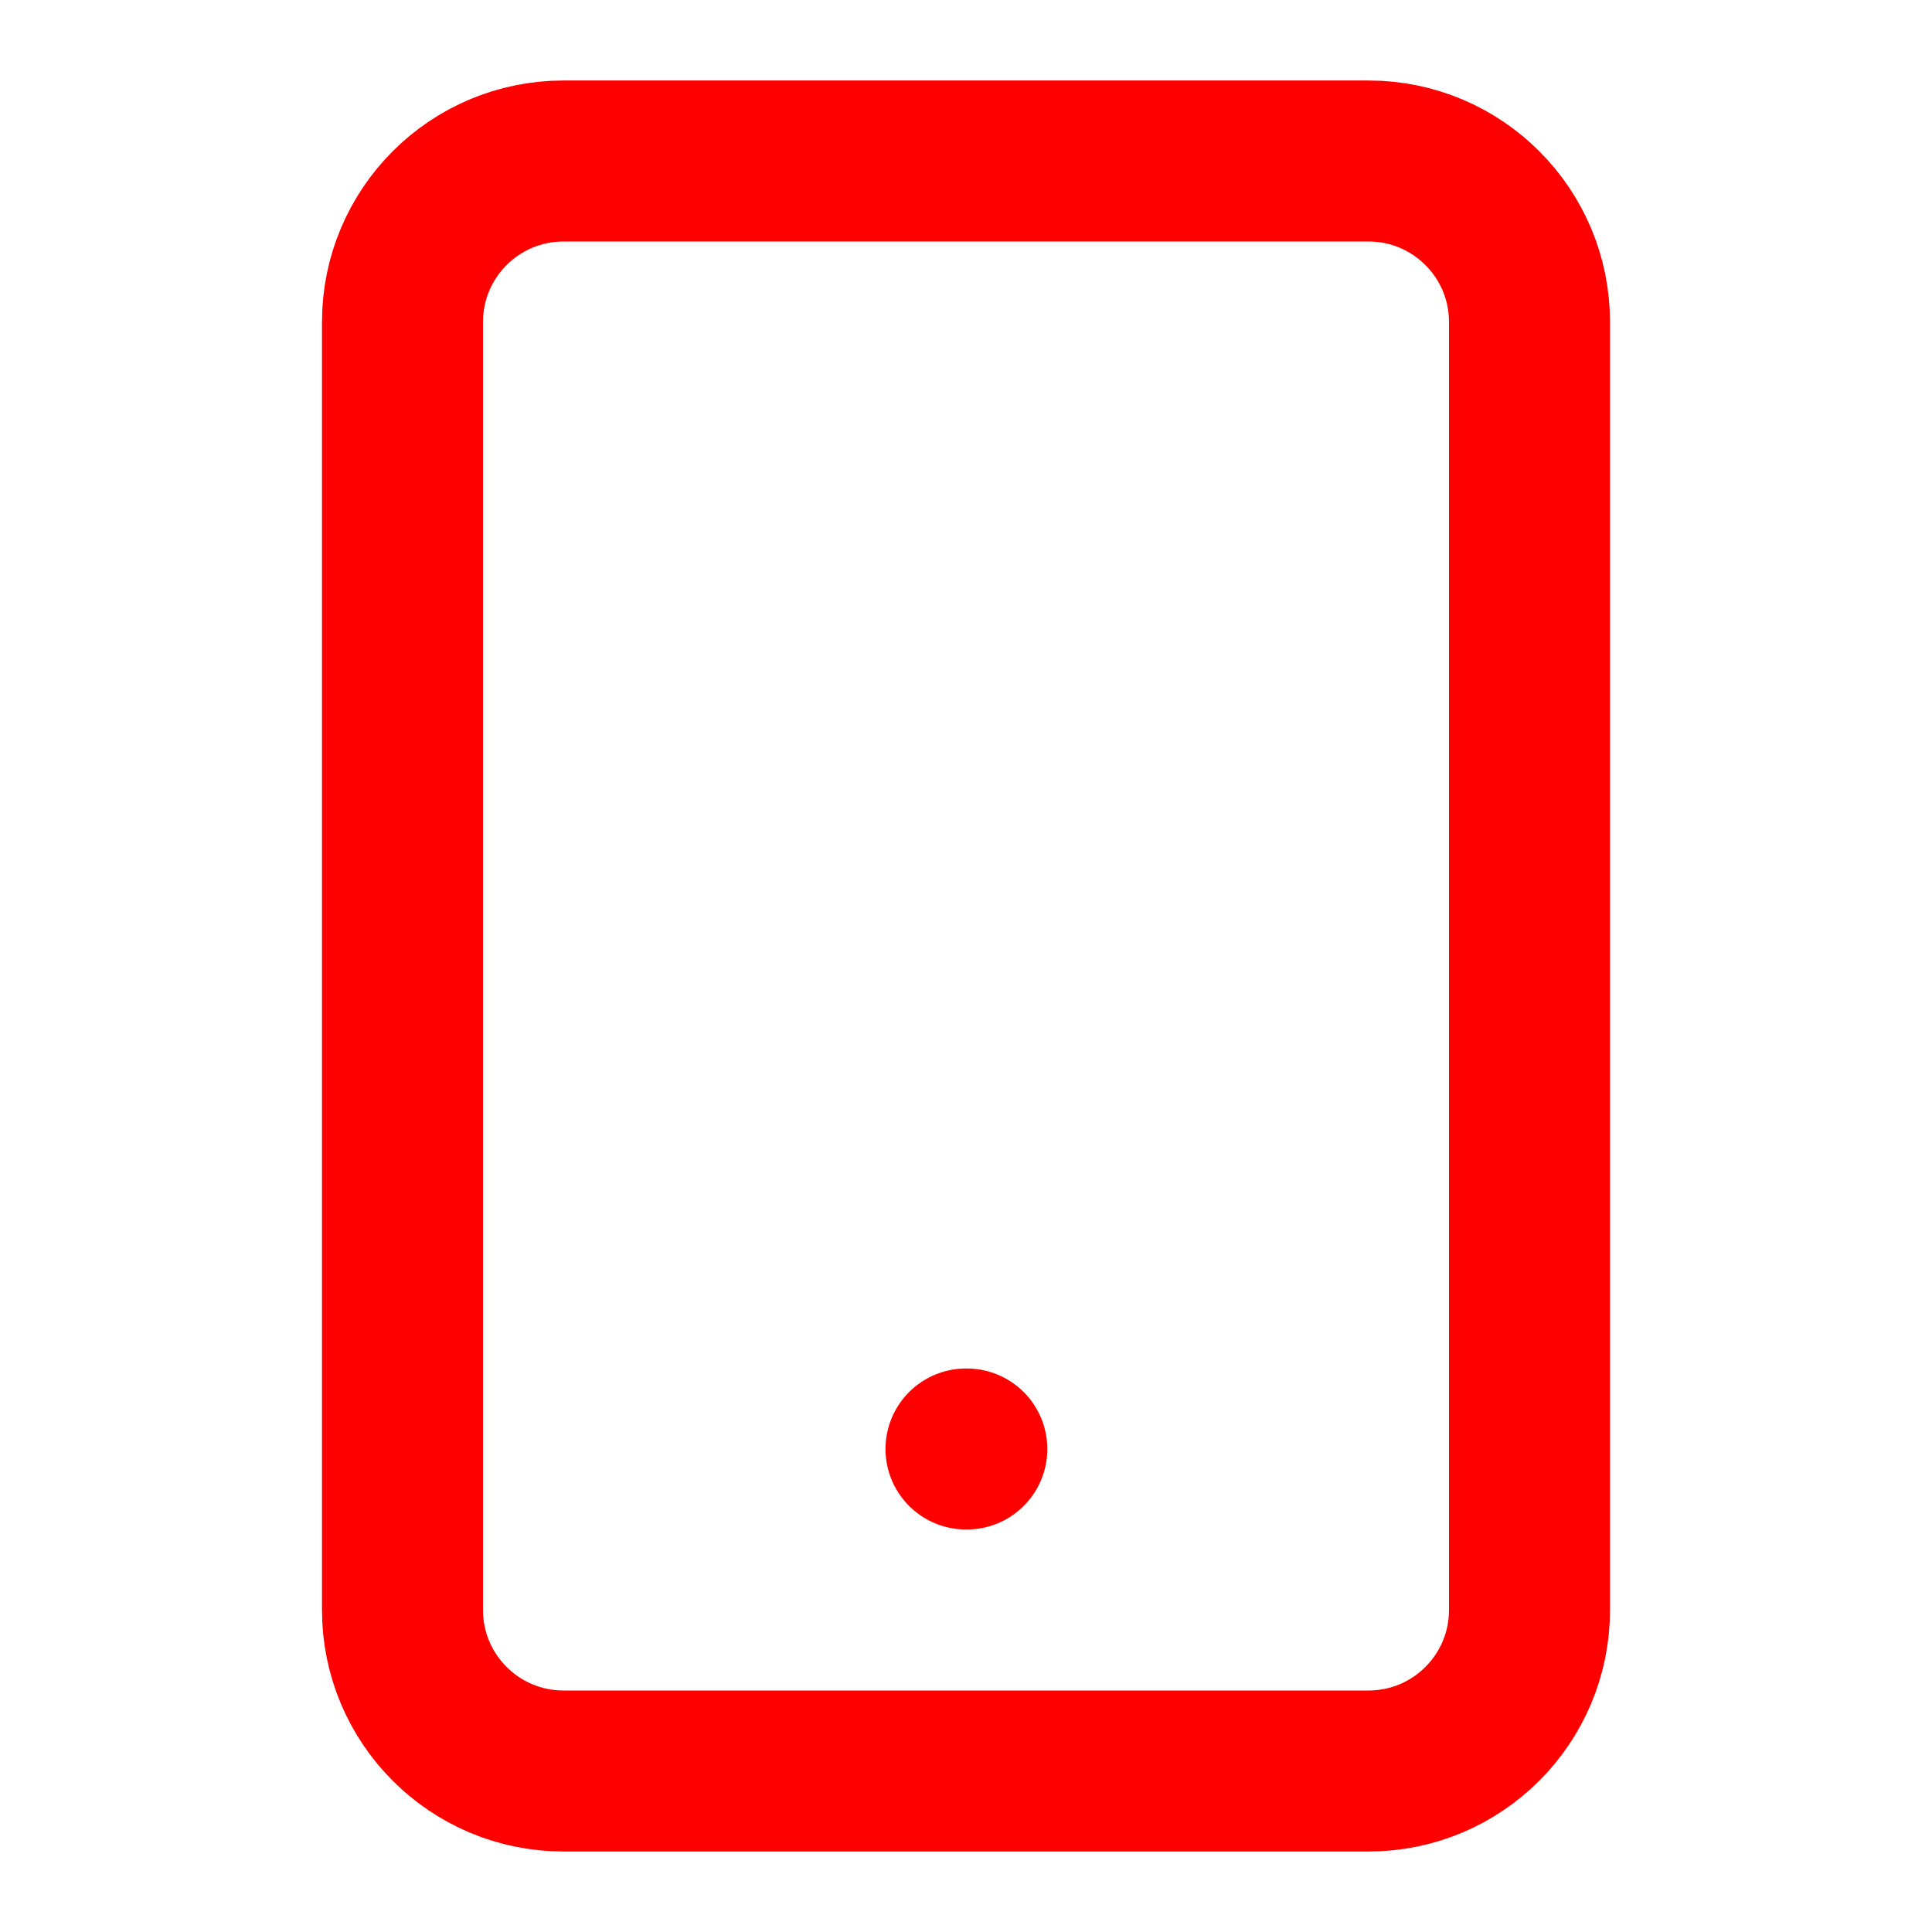
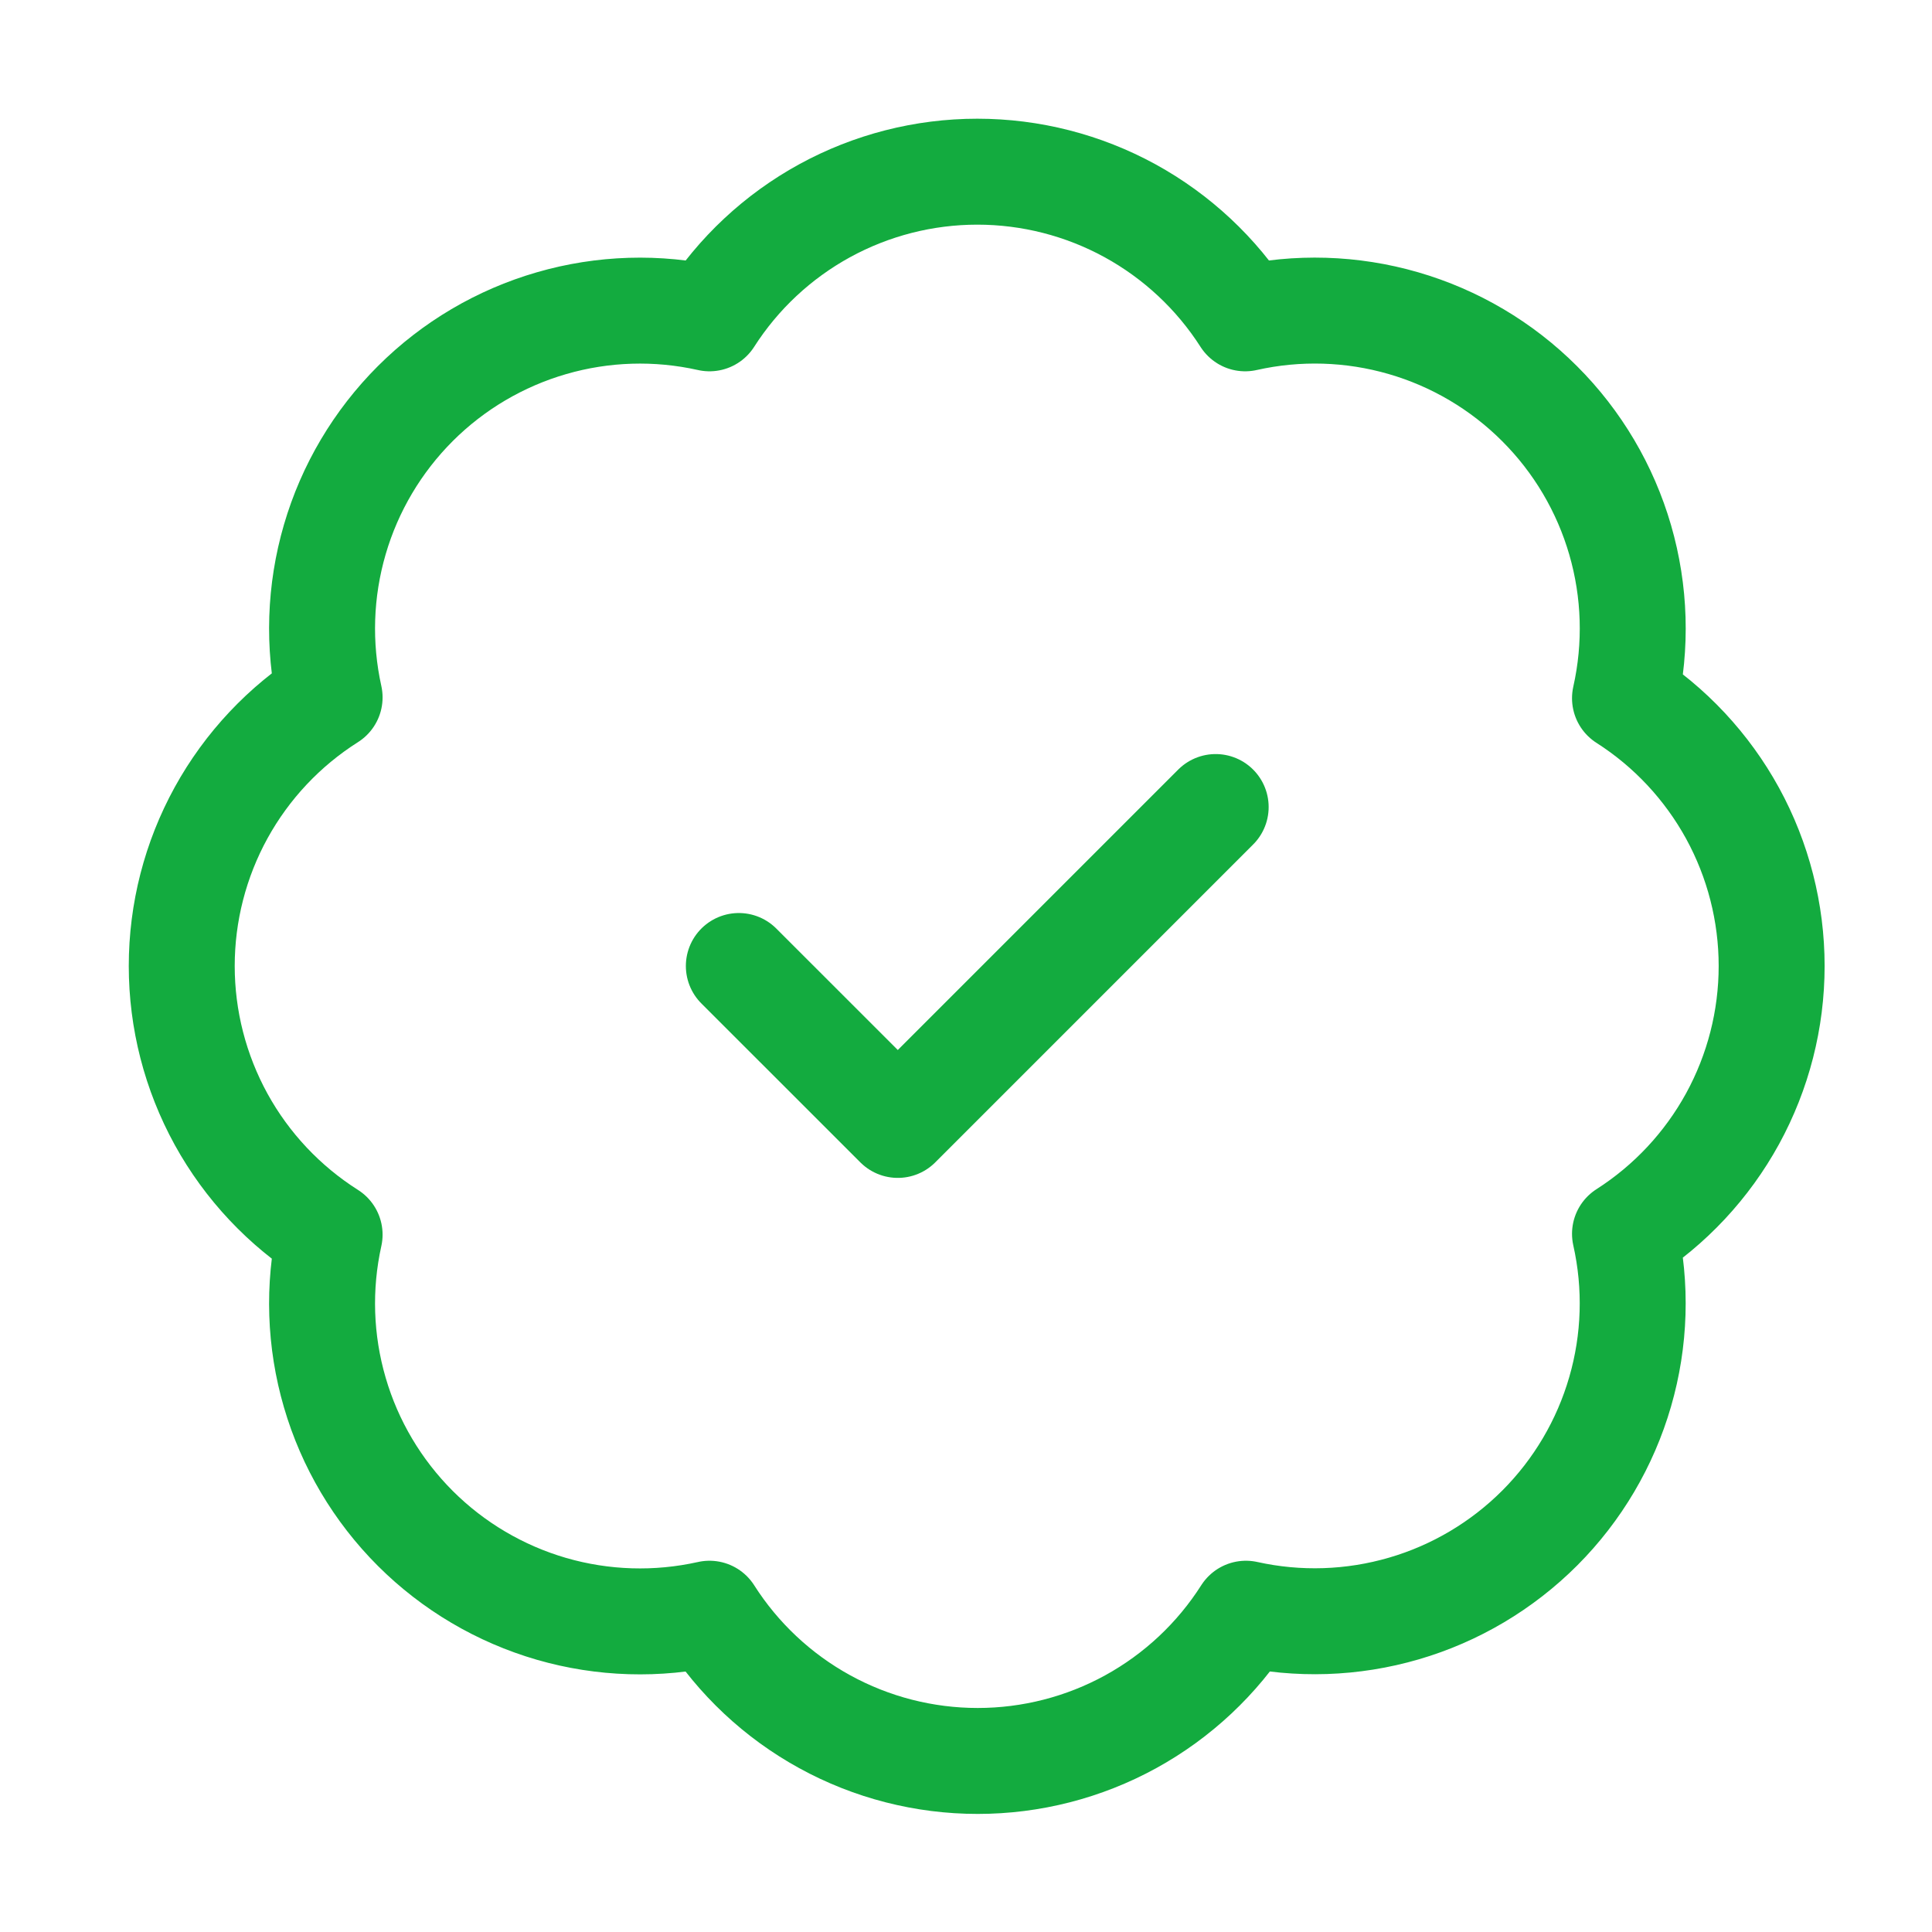
- <svg xmlns="http://www.w3.org/2000/svg" width="24" height="24" viewBox="0 0 24 24" fill="none" stroke="red" stroke-width="2" stroke-linecap="round" stroke-linejoin="round" class="lucide lucide-smartphone">
-   <rect width="14" height="20" x="5" y="2" rx="2" ry="2" />
-   <path d="M12 18h.01" />
+ <svg xmlns="http://www.w3.org/2000/svg" width="43" height="43" viewBox="0 0 43 43" fill="none">
+   <path d="M7.336 15.522C7.078 14.359 7.118 13.15 7.452 12.006C7.785 10.863 8.403 9.822 9.246 8.98C10.089 8.139 11.131 7.524 12.275 7.193C13.419 6.861 14.629 6.824 15.791 7.085C16.431 6.084 17.312 5.261 18.354 4.69C19.396 4.12 20.564 3.821 21.752 3.821C22.939 3.821 24.108 4.12 25.15 4.69C26.191 5.261 27.073 6.084 27.713 7.085C28.877 6.823 30.088 6.86 31.234 7.192C32.38 7.524 33.424 8.141 34.267 8.985C35.111 9.828 35.728 10.872 36.06 12.018C36.392 13.164 36.429 14.375 36.167 15.54C37.168 16.179 37.991 17.061 38.562 18.102C39.132 19.144 39.431 20.312 39.431 21.5C39.431 22.688 39.132 23.856 38.562 24.898C37.991 25.94 37.168 26.821 36.167 27.461C36.428 28.623 36.391 29.833 36.059 30.977C35.728 32.121 35.113 33.163 34.272 34.006C33.43 34.849 32.389 35.467 31.246 35.8C30.102 36.134 28.893 36.174 27.73 35.916C27.091 36.92 26.209 37.747 25.166 38.32C24.122 38.893 22.951 39.193 21.761 39.193C20.57 39.193 19.399 38.893 18.356 38.32C17.312 37.747 16.43 36.92 15.791 35.916C14.629 36.176 13.419 36.139 12.275 35.808C11.131 35.476 10.089 34.861 9.246 34.02C8.403 33.178 7.785 32.138 7.452 30.994C7.118 29.851 7.078 28.642 7.336 27.479C6.328 26.84 5.498 25.958 4.922 24.913C4.347 23.867 4.045 22.693 4.045 21.5C4.045 20.307 4.347 19.133 4.922 18.088C5.498 17.043 6.328 16.16 7.336 15.522Z" stroke="#13AB3F" stroke-width="2.358" stroke-linecap="round" stroke-linejoin="round" />
+   <path d="M16.444 21.5L19.982 25.037L27.057 17.962" stroke="#13AB3F" stroke-width="2.358" stroke-linecap="round" stroke-linejoin="round" />
</svg>
